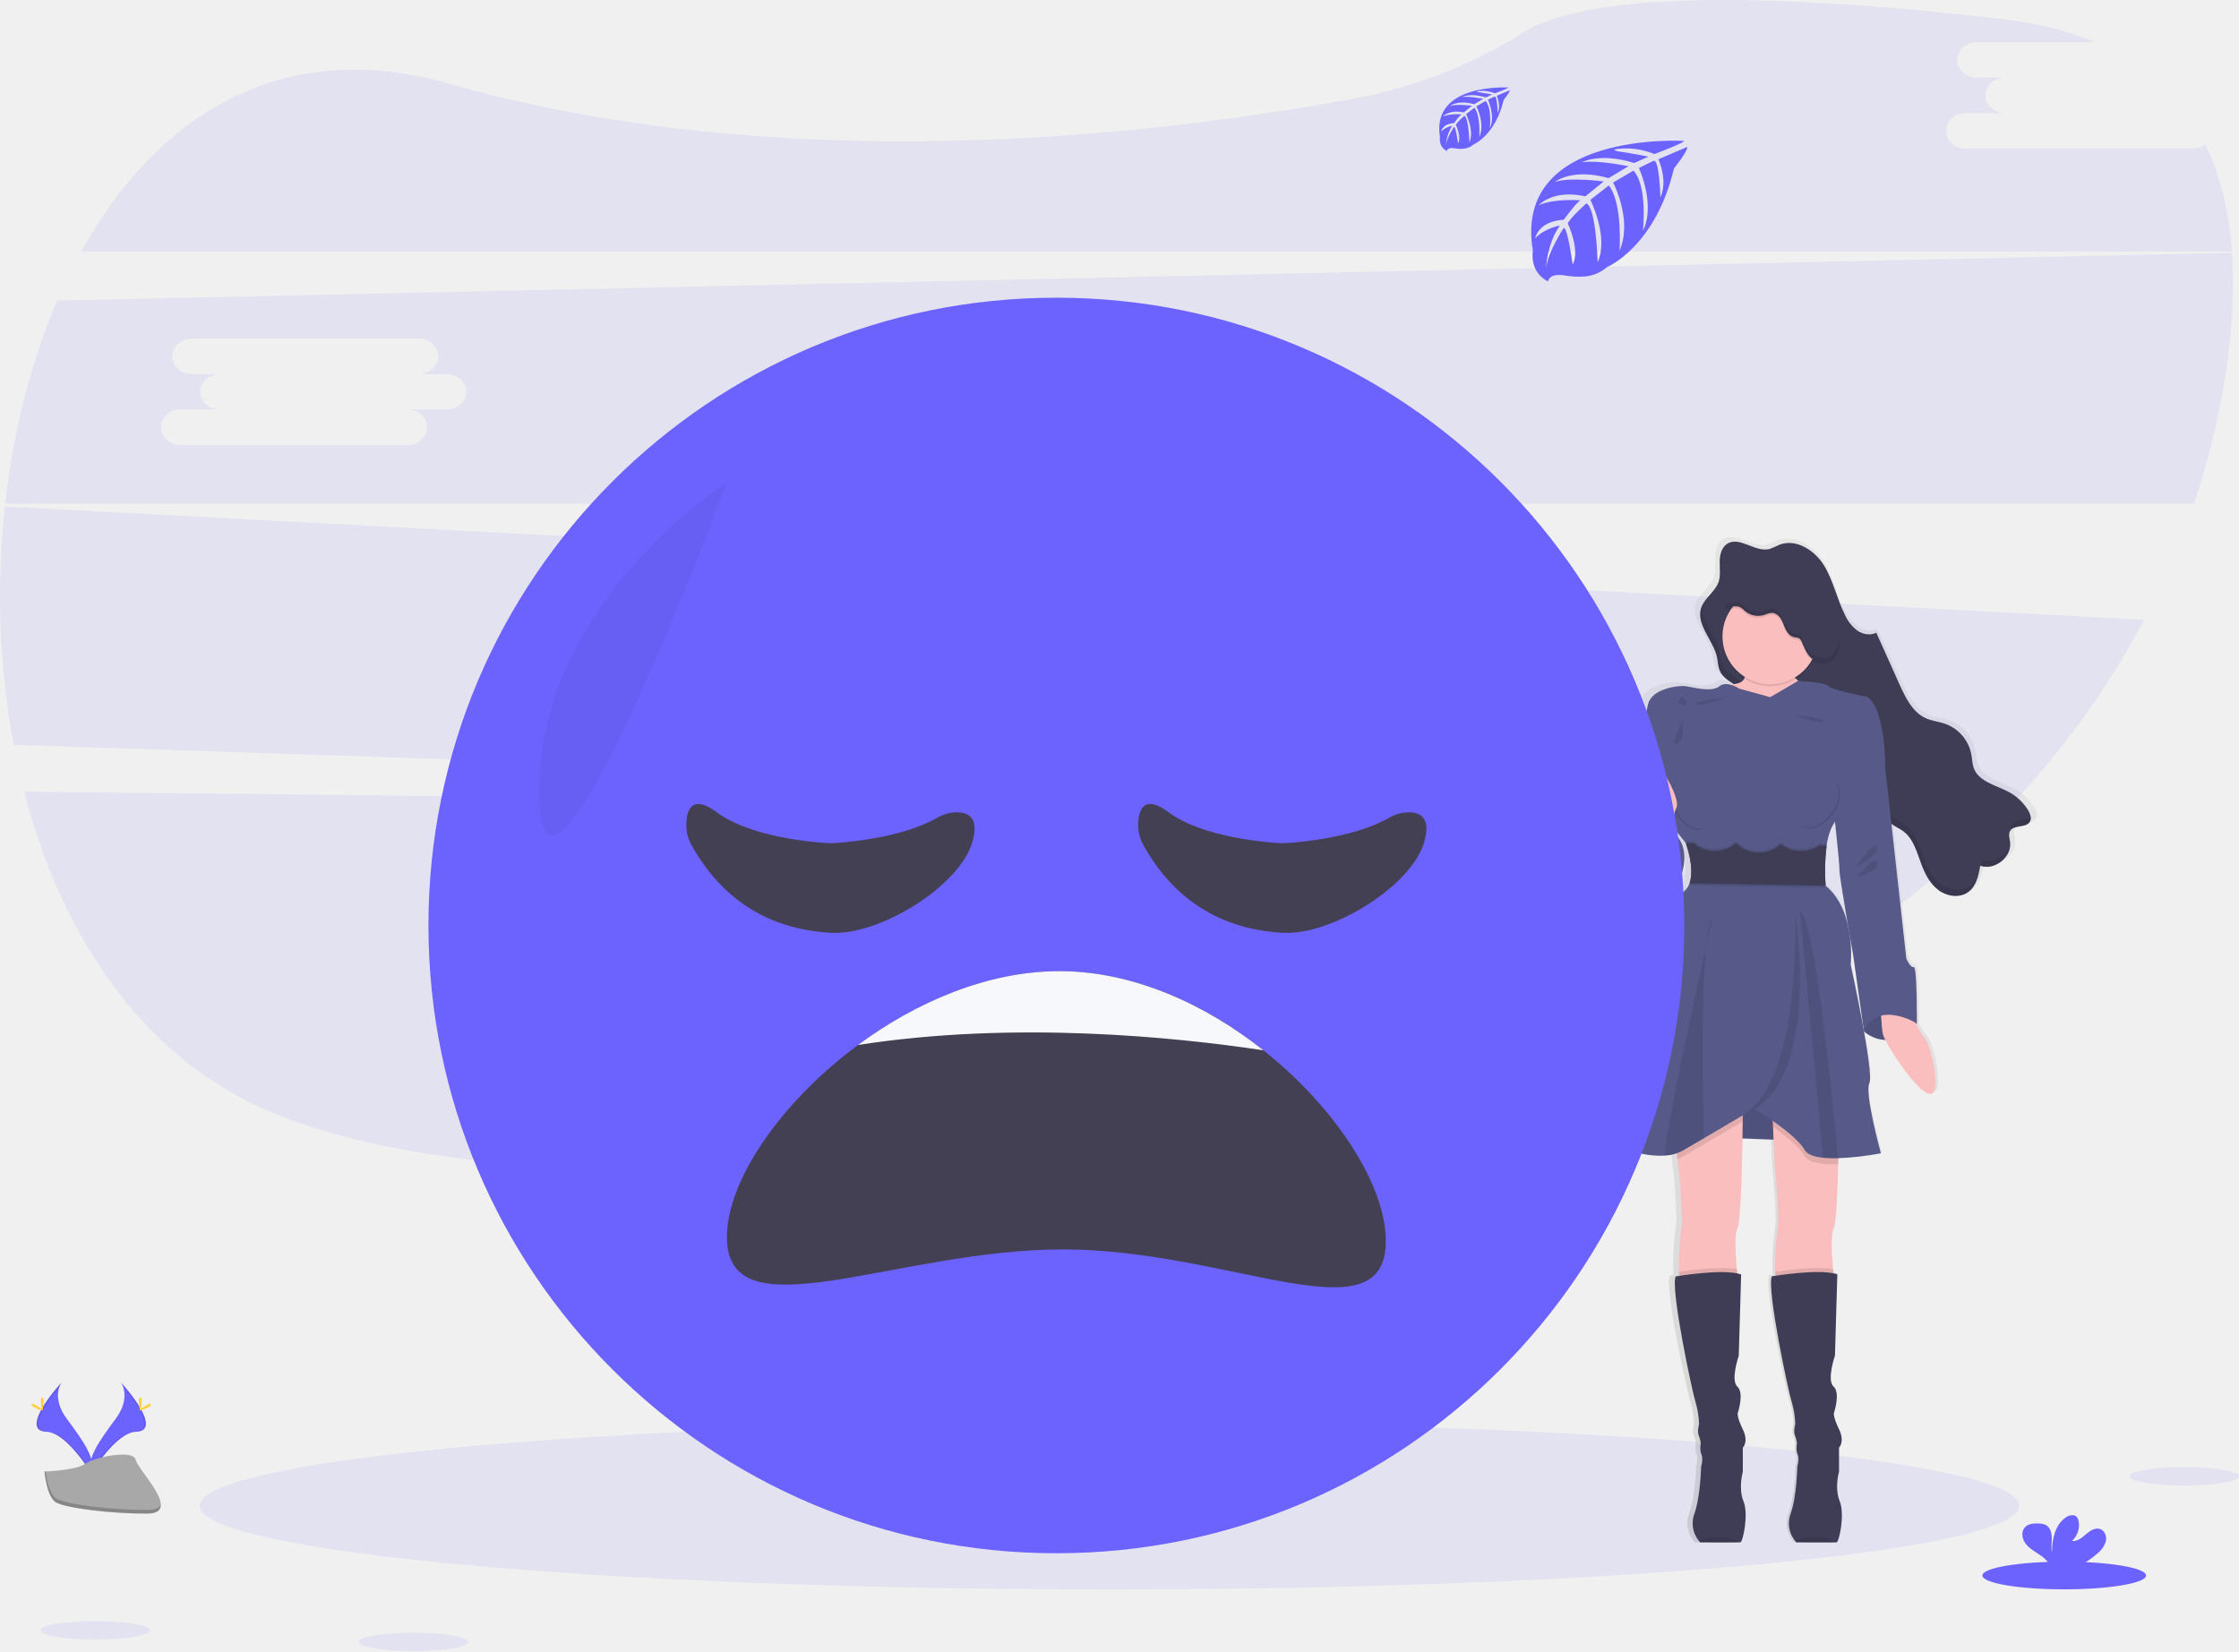
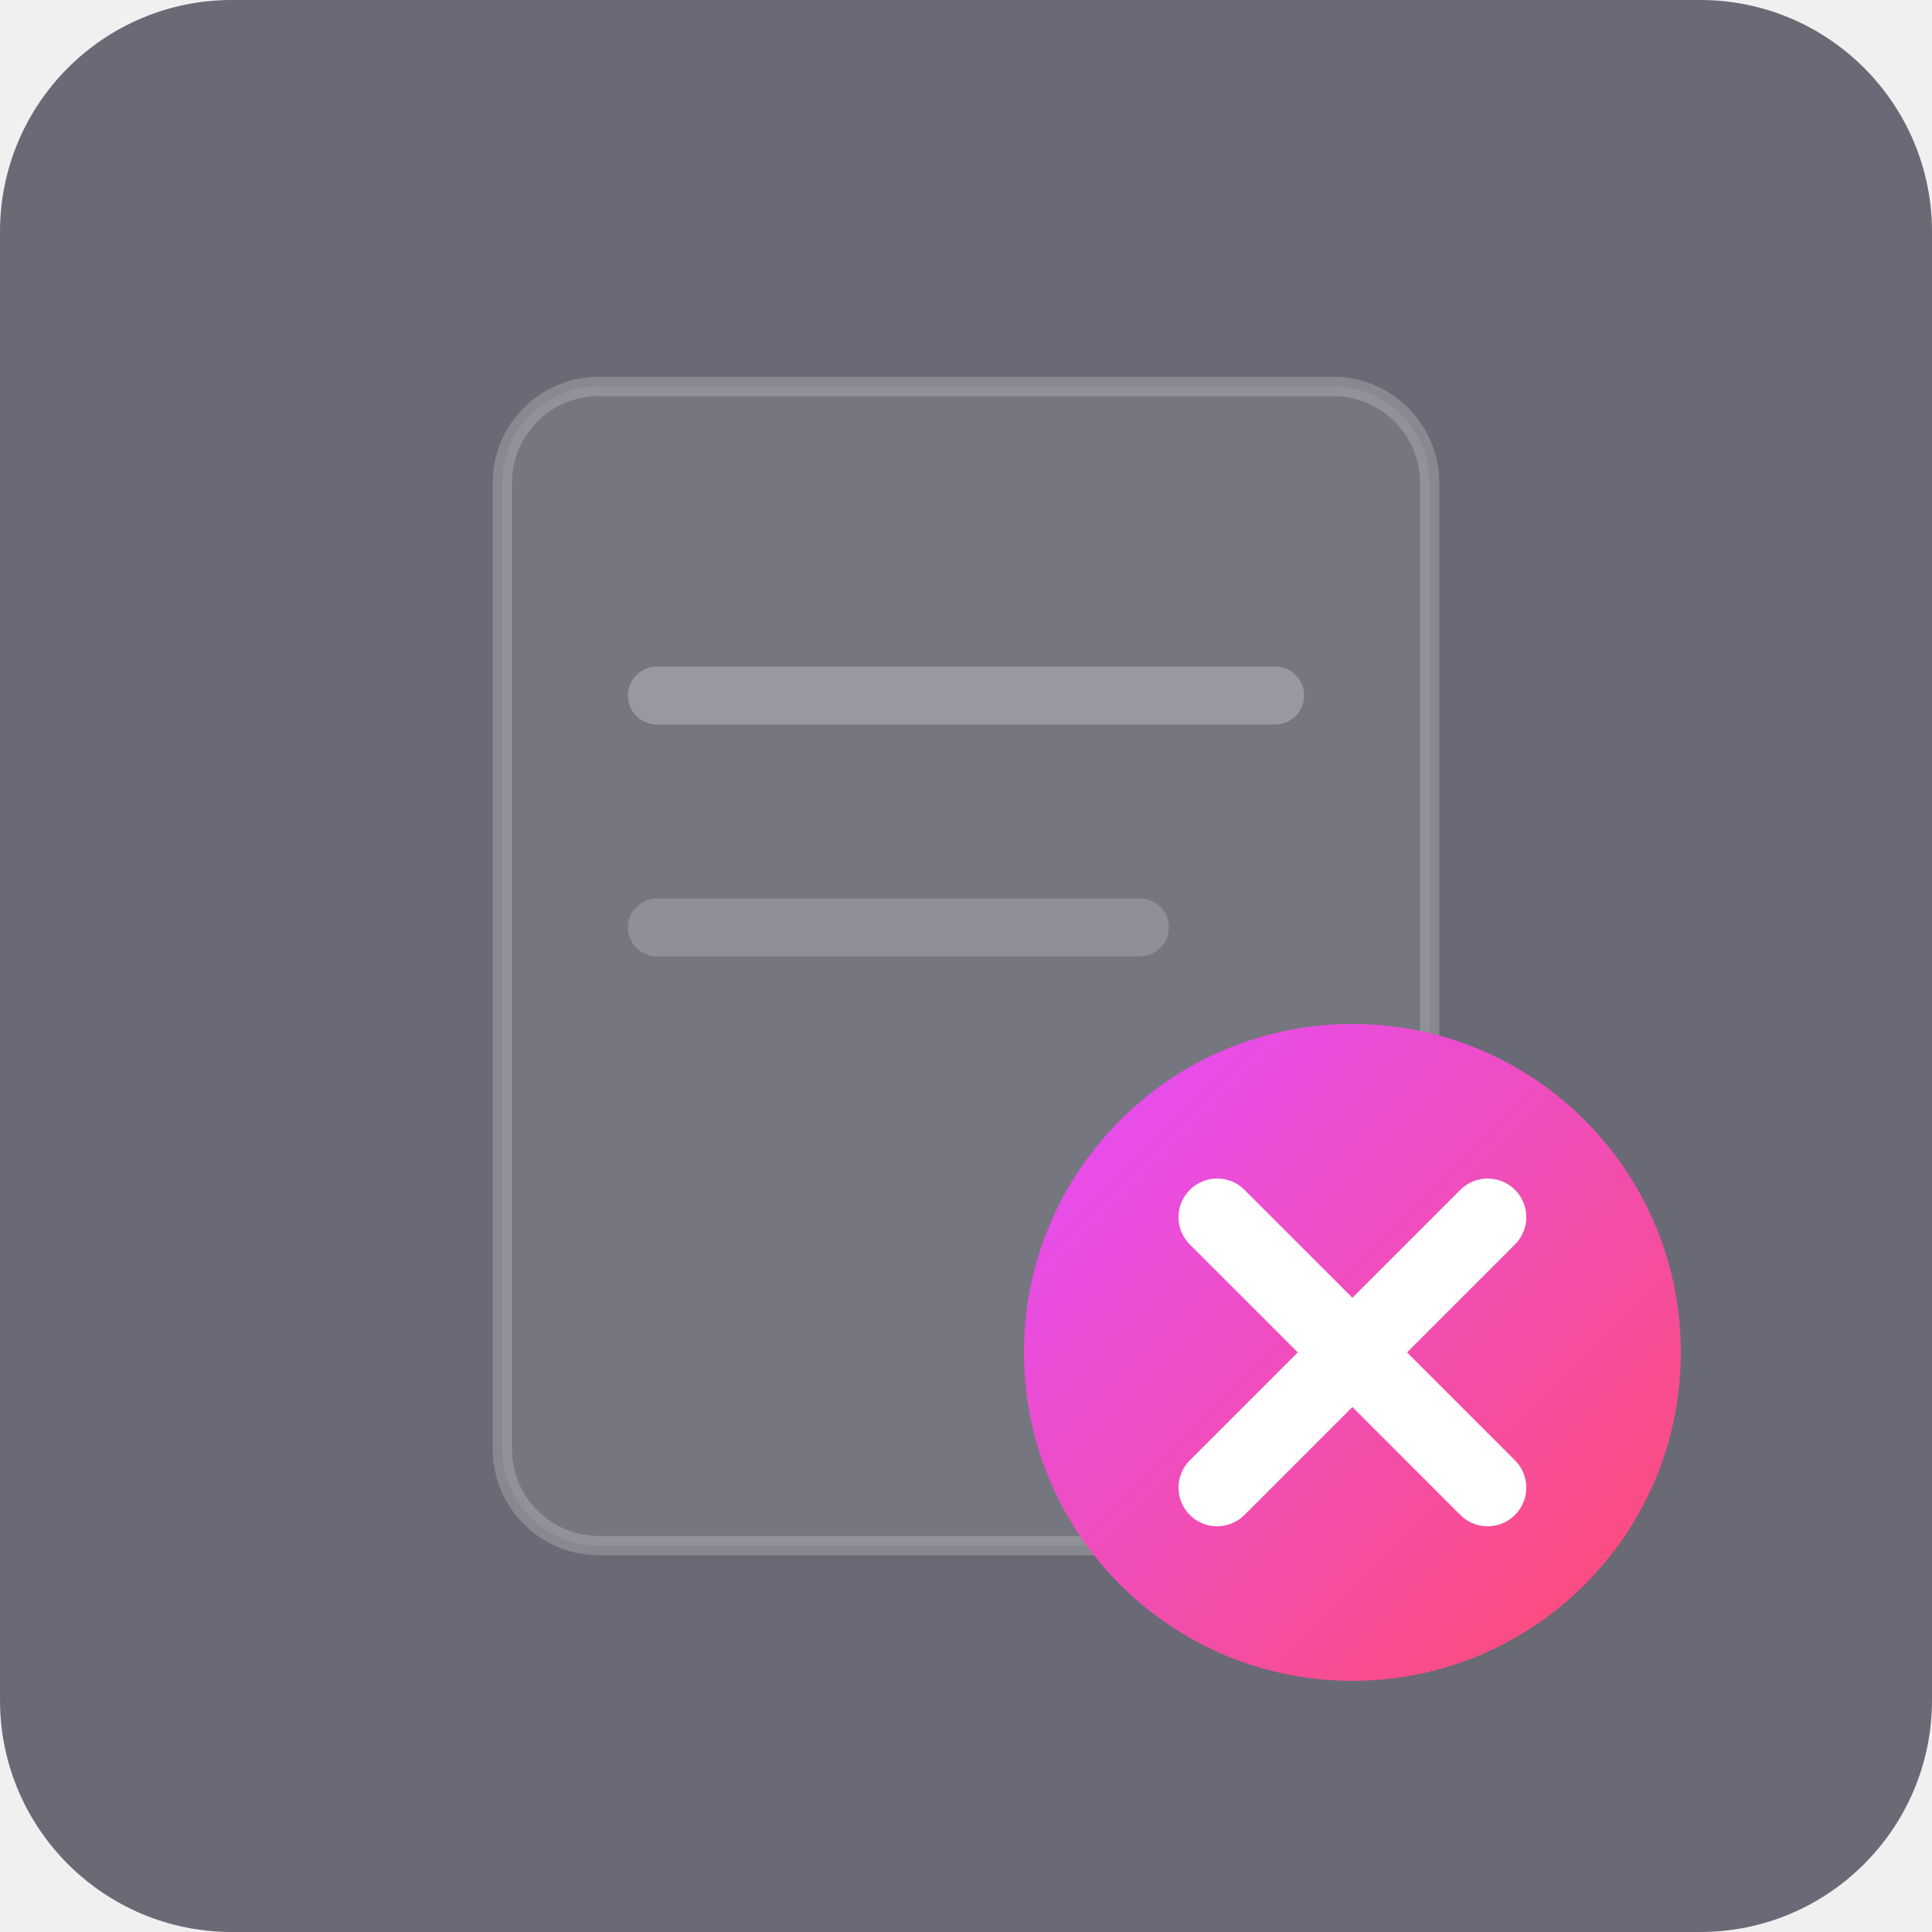
- <svg xmlns="http://www.w3.org/2000/svg" data-name="Layer 1" width="1100.02" height="811.41" viewBox="0 0 1100.02 811.41">
+ <svg xmlns="http://www.w3.org/2000/svg" viewBox="0 0 200 200" role="img" aria-label="Certificate not verified">
  <defs>
-     <linearGradient id="785c60ff-874e-47fc-85e9-4f7317d8d736-194" x1="942.13" y1="802.28" x2="942.13" y2="308.24" gradientUnits="userSpaceOnUse">
-       <stop offset="0" stop-color="gray" stop-opacity="0.25" />
-       <stop offset="0.54" stop-color="gray" stop-opacity="0.12" />
-       <stop offset="1" stop-color="gray" stop-opacity="0.1" />
+     <linearGradient id="warnGrad" x1="0%" y1="0%" x2="100%" y2="100%">
+       <stop offset="0%" style="stop-color:#e34dff" />
+       <stop offset="100%" style="stop-color:#ff4d6d" />
    </linearGradient>
  </defs>
-   <path d="M61.83,433.31C79.2,500.44,115.94,558.47,174,586.6c120.7,58.46,392.91,28.31,596.07-6.3C875.16,562.4,967.53,513,1034.63,443.48Z" transform="translate(-49.99 -44.29)" fill="#6c63ff" opacity="0.1" />
-   <path d="M1127.19,117.32H1015.72c-5.29,0-9.63-3.92-9.63-8.71s4.34-8.72,9.63-8.72H1035c-5.3,0-9.63-3.92-9.63-8.72s4.33-8.71,9.63-8.71h-13.76c-5.3,0-9.64-3.92-9.64-8.72s4.34-8.71,9.64-8.71h58.18c-12.91-5.43-28-9.29-45.39-11.32C875.38,35.28,818.74,47.47,798.76,60a234.52,234.52,0,0,1-81.54,32.34c-97.88,18.27-280.93,40.25-446.84-7C187.92,61.81,126.63,101.52,89.9,167.9H1146.55c-1.38-19.29-5.51-37.11-13.09-52.7A10.17,10.17,0,0,1,1127.19,117.32Z" transform="translate(-49.99 -44.29)" fill="#6c63ff" opacity="0.1" />
-   <path d="M52.38,293.19A402.53,402.53,0,0,0,56.7,410.31l978.68,32.39a415.21,415.21,0,0,0,68-93.82Zm387.08,83.55H420.19c5.3,0,9.64,3.93,9.64,8.72s-4.34,8.71-9.64,8.71H308.72c-5.29,0-9.63-3.92-9.63-8.71s4.34-8.72,9.63-8.72H328c-5.3,0-9.63-3.92-9.63-8.71s4.33-8.72,9.63-8.72H314.23c-5.3,0-9.64-3.92-9.64-8.71s4.34-8.72,9.64-8.72H425.7c5.3,0,9.63,3.92,9.63,8.72s-4.33,8.71-9.63,8.71h13.76c5.3,0,9.63,3.92,9.63,8.72S444.76,376.74,439.46,376.74Z" transform="translate(-49.99 -44.29)" fill="#6c63ff" opacity="0.1" />
-   <path d="M1146.59,168.5,78.11,192c-13,30.23-21.62,64.41-25.59,99.83H1127.87a379.29,379.29,0,0,0,15.52-63.63C1146.6,207.39,1147.88,187.26,1146.59,168.5ZM269.46,245.55H250.19c5.3,0,9.64,3.93,9.64,8.72s-4.34,8.72-9.64,8.72H138.72c-5.29,0-9.63-3.93-9.63-8.72s4.34-8.72,9.63-8.72H158c-5.3,0-9.63-3.92-9.63-8.71s4.33-8.72,9.63-8.72H144.23c-5.3,0-9.64-3.92-9.64-8.71s4.34-8.72,9.64-8.72H255.7c5.3,0,9.63,3.92,9.63,8.72s-4.33,8.71-9.63,8.71h13.76c5.3,0,9.63,3.93,9.63,8.72S274.76,245.55,269.46,245.55Z" transform="translate(-49.99 -44.29)" fill="#6c63ff" opacity="0.1" />
-   <ellipse cx="545.08" cy="739.96" rx="446.98" ry="41.12" fill="#6c63ff" opacity="0.1" />
-   <path d="M1050.63,444.61a1.48,1.48,0,0,1,0-.21c0-.11,0-.21,0-.31h0a8.54,8.54,0,0,0-1.27-3.21,25.29,25.29,0,0,0-9.26-8.76c-6.6-3.62-15.67-5.17-18.31-12.08-.81-2.14-.83-4.47-1.23-6.71a20.29,20.29,0,0,0-13.39-15.23c-3.14-1.05-6.53-1.34-9.58-2.64-6.82-2.9-10.42-10.05-13.47-16.66q-5.92-12.8-11.84-25.61c-3,1.51-6.88.8-9.69-1.09a20.1,20.1,0,0,1-6.27-7.75c-4.07-7.9-5.82-16.85-10.6-24.37s-14.33-13.46-22.77-10.19a38.86,38.86,0,0,1-5.1,2.11c-7.23,1.69-15.23-6.57-21.42-2.56A7,7,0,0,0,894,312a1.2,1.2,0,0,1,0-.2,12.79,12.79,0,0,0-1.32,5.22v0c0,.37,0,.73,0,1.08,0,.06,0,.12,0,.18,0,1.44.09,2.9.11,4.36a19.43,19.43,0,0,1-.28,3.66l0-.1a12.32,12.32,0,0,1-.52,2c-1.61,4.32-6.07,7.15-8.16,11.21l0-.2a10.56,10.56,0,0,0-.61,1.37,10.2,10.2,0,0,0-.57,3.31c-.18,7.63,7.91,14.81,8.85,23,.67,5.8,2,7.66,6.93,10.94l1.08.72c-.43,0-.87.06-1.36.07a3.32,3.32,0,0,0-.57.06,6.1,6.1,0,0,0-5.14.9c-3.78,3-12.72.69-16.69,0s-17.57,1.17-19.47,8.71-5.16,23.1-5.16,23.1,0,9.87-1.21,11.71a.59.59,0,0,0,0,.4c0,2.77.1,19.42-2.58,23.71-.66,1-.61,3.21-.12,5.93-2.82,3.63-5.47,7.87-5,10.65.86,5.69,12.4,23.58,28.94,14,0,0,9.41-17.21-2.43-26.36l.51-2c3.58,4.4,6.23,7.56,6.23,7.56s.14.37.36,1h-.36a47,47,0,0,1,2.78,13.08,16,16,0,0,1-.88,4.81h.31c-.09.34-.19.68-.31,1a8.72,8.72,0,0,1-3.11,4.21c-8.27,5.86-17.74,47.71-17.74,47.71S837.75,596.45,834,600.3c-3.1,3.16,16.38,12.06,31,11a23.86,23.86,0,0,0,6-1.14c.09,1,.19,2,.29,2.91.31,3,.63,5.78.83,6.65.52,2.18,1.55,24.44,1.55,24.44s-2.11,14.46-1.6,24.52c0,.69.09,1.35.15,2l-1.82.28c-2.76,6.2,8.61,57.93,10.16,62.28a41.42,41.42,0,0,1,1.72,10.55s-1,3.68-.17,5.69a13.84,13.84,0,0,1,1,3.85s-.68,3.34.35,5.52-.17,6-.17,6-.34,15.07-3.44,23.27A13.4,13.4,0,0,0,882,801.4a8.21,8.21,0,0,0,.7.81s17.1.14,20.11,0l.39,0c1.21-.17,4.31-13.73,1.55-20.26s-.34-14.57-.34-14.57V755.5s3.1-2.86,0-9-2.59-8-2.59-8,3.45-9.88-.17-13.06.69-15.24.69-15.24L903.56,670a15.81,15.81,0,0,0-1.95-.5c-.07-.66-.14-1.34-.21-2.06-.71-7.28-1.32-17.18.26-20S904,620,904.25,602.89l15.76.6c.33,8,.68,15.3.9,16.23.52,2.18,1.56,24.44,1.56,24.44s-2.12,14.46-1.61,24.52c0,.69.09,1.35.15,2l-1.82.28c-2.76,6.2,8.61,57.93,10.16,62.28a41.65,41.65,0,0,1,1.73,10.55s-1,3.68-.18,5.69a13.84,13.84,0,0,1,1,3.85s-.68,3.34.35,5.52-.17,6-.17,6-.34,15.07-3.44,23.27a13.4,13.4,0,0,0,2.22,13.26,8.21,8.21,0,0,0,.7.81s17.1.14,20.11,0l.39,0c1.21-.17,4.31-13.73,1.55-20.26s-.34-14.57-.34-14.57V755.5s3.1-2.86,0-9-2.59-8-2.59-8,3.45-9.88-.17-13.06.69-15.24.69-15.24L952.44,670a15.36,15.36,0,0,0-2-.5c-.07-.66-.14-1.34-.21-2.06-.71-7.28-1.32-17.18.26-20,1.27-2.31,2-17.19,2.33-31.72,0-1,0-2,.08-3a155.09,155.09,0,0,0,21.58-2.42s-8.43-29.81-5.85-34.66c1.11-2.09-.49-13.22-2.68-25.21a17.52,17.52,0,0,0,10.78,3.9c3.77,7.25,15.24,23.93,21.7,26.5,7.58,3,1.89-23.6-1.72-27.45a32.39,32.39,0,0,1-4.28-6.87c.1-.12.21-.22.31-.33s.18-28.3-1.55-27.79-3.79-4.19-3.79-4.19l-5.34-46.87-2.24-19.62,0,0c1.87,1.38,4.09,2.26,6,3.63,5.2,3.81,6.9,10.5,9.18,16.42,1.88,4.87,4.52,9.7,8.85,12.76s10.68,3.87,15,.77c4-2.91,5.18-8.16,6.06-12.95,7.26,2.55,16.07-4.27,15.13-11.72-.23-1.84-.91-3.85.05-5.46,1.92-3.18,8-1.33,10-4.47a3.34,3.34,0,0,0,.5-1.81C1050.62,444.74,1050.63,444.68,1050.63,444.61Zm-97.11,25.78c-.11,1.79,2.35,16.17,4.35,27.55-1.64-7.09-4.93-14.66-11.41-19.85,0,0,0-.36-.08-1h.08s-.27-2.86-.31-6.93a76.34,76.34,0,0,1,.8-10.78v-.09h-.13c0-.3.08-.61.13-.91a32.5,32.5,0,0,1,2.43-8.74,24.23,24.23,0,0,1,1.85-3.14C952.3,456.17,953.62,468.58,953.52,470.39Zm5.38,33.32c.88,4.91,1.51,8.36,1.51,8.36l5.31,36.46v.17c-2.86-15.39-6.51-31.61-6.51-31.61A63,63,0,0,0,958.9,503.71Z" transform="translate(-49.99 -44.29)" fill="url(#785c60ff-874e-47fc-85e9-4f7317d8d736-194)" />
-   <path d="M893.82,368.89c-1-9.24-11-17.21-8-26,1.63-4.79,6.73-7.72,8.45-12.48,1.14-3.14.63-6.59.64-9.93s.79-7.07,3.57-8.92c6-4,13.72,4.23,20.72,2.55a36.67,36.67,0,0,0,4.93-2.1c8.17-3.25,17.41,2.67,22,10.15s6.31,16.4,10.25,24.26a19.9,19.9,0,0,0,6.06,7.71c2.72,1.88,6.44,2.59,9.38,1.09l11.45,25.5c3,6.57,6.44,13.69,13,16.58,2.94,1.29,6.22,1.58,9.26,2.63a20,20,0,0,1,13,15.15c.39,2.24.4,4.56,1.19,6.69,2.55,6.88,11.32,8.42,17.71,12a24.77,24.77,0,0,1,9,8.71c1,1.73,1.86,4,.79,5.7-1.93,3.12-7.8,1.28-9.66,4.45-.94,1.6-.28,3.6,0,5.44.91,7.41-7.62,14.2-14.64,11.66-.85,4.77-2,10-5.86,12.89-4.15,3.1-10.3,2.28-14.49-.76s-6.73-7.85-8.55-12.7c-2.21-5.9-3.86-12.56-8.89-16.35-1.82-1.36-4-2.24-5.78-3.61-4-3.06-6-8.11-7.43-13-1.85-6.1-3.32-12.37-6-18.13s-6.92-11.12-12.73-13.75c-5.45-2.45-11.73-2.29-17.36-4.28-9.69-3.42-16.86-11.57-26.5-15.41a42.89,42.89,0,0,1-8.7-4.92C895.78,376.52,894.46,374.67,893.82,368.89Z" transform="translate(-49.99 -44.29)" fill="#3f3d56" />
-   <g opacity="0.1">
-     <path d="M894.72,328.45a10.12,10.12,0,0,0,.54-1.21c1.13-3.14.63-6.59.64-9.93a17.84,17.84,0,0,1,.31-3.32,14,14,0,0,0-1.31,6.32C894.89,323,895.21,325.82,894.72,328.45Z" transform="translate(-49.99 -44.29)" />
-     <path d="M1018,479.48c-4.15,3.09-10.3,2.28-14.49-.77S996.77,470.87,995,466c-2.21-5.9-3.85-12.56-8.89-16.35-1.81-1.36-4-2.25-5.77-3.61-4-3.06-6-8.11-7.44-12.95-1.85-6.1-3.31-12.37-6-18.13s-6.91-11.12-12.73-13.75c-5.44-2.45-11.72-2.29-17.35-4.28-9.7-3.42-16.87-11.57-26.5-15.41a43.45,43.45,0,0,1-8.71-4.92c-4.74-3.27-6-5.12-6.7-10.89-1-8.66-9.8-16.21-8.43-24.37a12.68,12.68,0,0,0-.59,1.36c-3,8.8,7,16.77,8,26,.65,5.77,2,7.62,6.7,10.89a43.45,43.45,0,0,0,8.71,4.92c9.63,3.84,16.8,12,26.5,15.41,5.63,2,11.91,1.83,17.35,4.28,5.82,2.63,10,8,12.73,13.75s4.19,12,6,18.13c1.47,4.84,3.4,9.89,7.44,12.95,1.81,1.36,4,2.25,5.77,3.61,5,3.79,6.68,10.45,8.89,16.35,1.82,4.85,4.37,9.65,8.56,12.69s10.34,3.86,14.49.77c2.65-2,4-5.05,4.89-8.32A12.28,12.28,0,0,1,1018,479.48Z" transform="translate(-49.99 -44.29)" />
-     <path d="M1038.55,449.49a4.21,4.21,0,0,0-.48,2.34c2.26-2.23,7.36-.92,9.14-3.79a3.65,3.65,0,0,0,.46-2.35C1045.35,447.89,1040.25,446.58,1038.55,449.49Z" transform="translate(-49.99 -44.29)" />
-     <path d="M1023.86,466.59c-.19,1-.38,2.07-.62,3.11,6.12,1.91,13.19-3,14.19-9.2C1035,465.27,1029,468.46,1023.86,466.59Z" transform="translate(-49.99 -44.29)" />
-   </g>
-   <path d="M906.74,373.7s3.33,6.72-6.5,6.86,6.33,43.64,6.33,43.64L922.91,445l20.33-11,1.17-30.34,1.5-18.33s-19-6.17-15.5-14.33S906.74,373.7,906.74,373.7Z" transform="translate(-49.99 -44.29)" fill="#fbbebe" />
-   <path d="M965.75,551.06s12,11.81,26-3.86L981,535.79H967.4Z" transform="translate(-49.99 -44.29)" fill="#575a89" />
-   <path d="M967.05,535.79l-1.65,15.27s12,11.81,26-3.86" transform="translate(-49.99 -44.29)" opacity="0.1" />
-   <path d="M987.24,537.87s4.83,12.67,8.33,16.5,9,30.33,1.67,27.33-21.33-25.33-22.17-29.16-1.16-14.67-1.16-14.67Z" transform="translate(-49.99 -44.29)" fill="#fbbebe" />
-   <polygon points="832.42 558.58 897.08 561.08 889.58 533.74 857.01 533.08 832.42 558.58" fill="#575a89" />
-   <polygon points="841.41 558.58 906.08 561.08 898.58 533.74 866 533.08 841.41 558.58" opacity="0.1" />
-   <path d="M903.57,648c-1.53,2.85-.94,12.71-.25,20,.44,4.64.92,8.21.92,8.21s-24.17,7.5-27.83,1c-.93-1.65-1.39-4.54-1.55-7.93-.5-10,1.55-24.41,1.55-24.41s-1-22.16-1.5-24.33c-.2-.87-.51-3.63-.81-6.62-.44-4.44-.86-9.38-.86-9.38l33-17.5s0,3.28-.06,8.33C906,611.23,905.47,644.5,903.57,648Z" transform="translate(-49.99 -44.29)" fill="#fbbebe" />
-   <path d="M904.24,676.21s-24.17,7.5-27.83,1c-.93-1.65-1.39-4.54-1.55-7.93,5-.76,20.22-2.86,28.46-1.28C903.76,672.64,904.24,676.21,904.24,676.21Z" transform="translate(-49.99 -44.29)" opacity="0.1" />
-   <path d="M905.07,802.21l-.38,0c-2.91.11-19.45,0-19.45,0a9,9,0,0,1-.68-.8,13.64,13.64,0,0,1-2.15-13.2c3-8.17,3.33-23.17,3.33-23.17s1.17-3.83.17-6-.34-5.5-.34-5.5a14.25,14.25,0,0,0-1-3.83c-.83-2,.17-5.67.17-5.67a42.45,42.45,0,0,0-1.67-10.5c-1.5-4.33-12.5-55.83-9.83-62,0,0,23.33-4,32.17-1l-1.17,40s-4.17,12-.67,15.17.17,13,.17,13-.5,1.83,2.5,8,0,9,0,9v11.83s-2.33,8,.33,14.5S906.24,802,905.07,802.21Z" transform="translate(-49.99 -44.29)" fill="#3f3d56" />
-   <path d="M950.86,648c-1.53,2.85-.94,12.71-.25,20,.44,4.64.92,8.21.92,8.21s-24.17,7.5-27.83,1c-.93-1.65-1.39-4.54-1.55-7.93-.5-10,1.55-24.41,1.55-24.41s-1-22.16-1.5-24.33c-.27-1.17-.74-12.33-1.11-22.34-.31-8.54-.56-16.26-.56-16.26l33,5.1s0,14.51-.41,29.42C952.76,630.92,952.09,645.74,950.86,648Z" transform="translate(-49.99 -44.29)" fill="#fbbebe" />
-   <path d="M951.53,676.21s-24.17,7.5-27.83,1c-.93-1.65-1.39-4.54-1.55-7.93,5-.76,20.22-2.86,28.46-1.28C951.05,672.64,951.53,676.21,951.53,676.21Z" transform="translate(-49.99 -44.29)" opacity="0.1" />
-   <path d="M952.36,802.21l-.38,0c-2.91.11-19.45,0-19.45,0a9,9,0,0,1-.68-.8,13.64,13.64,0,0,1-2.15-13.2C932.7,780,933,765,933,765s1.17-3.83.17-6-.34-5.5-.34-5.5a14.25,14.25,0,0,0-1-3.83c-.83-2,.17-5.67.17-5.67a42.45,42.45,0,0,0-1.67-10.5c-1.5-4.33-12.5-55.83-9.83-62,0,0,23.33-4,32.17-1l-1.17,40s-4.17,12-.67,15.17.17,13,.17,13-.5,1.83,2.5,8,0,9,0,9v11.83s-2.33,8,.33,14.5S953.53,802,952.36,802.21Z" transform="translate(-49.99 -44.29)" fill="#3f3d56" />
-   <circle cx="869.75" cy="313.77" r="23.5" opacity="0.1" />
-   <circle cx="869.75" cy="312.77" r="23.5" fill="#fbbebe" />
-   <path d="M873.24,604.54l33-17.5s0,3.28-.06,8.33c-4.82,2.88-12.09,7.21-19.08,11.3-3.8,2.23-7.51,4.39-10.69,6.2a14.2,14.2,0,0,1-2.31,1C873.66,609.48,873.24,604.54,873.24,604.54Z" transform="translate(-49.99 -44.29)" opacity="0.1" />
-   <path d="M953.53,587s0,14.51-.41,29.42H953a55.48,55.48,0,0,1-7.39-.23c-4.31-.46-7.76-1.6-9-3.86-2.51-4.4-9.54-10-15.48-14.17-.31-8.54-.56-16.26-.56-16.26Z" transform="translate(-49.99 -44.29)" opacity="0.1" />
-   <path d="M947.39,459.91a95.17,95.17,0,0,0-.48,19.63c15.16,12.5,12.33,38.83,12.33,38.83s11.67,53.34,9.17,58.17,5.66,34.5,5.66,34.5A145.51,145.51,0,0,1,953,613.46a55.48,55.48,0,0,1-7.39-.23c-4.31-.46-7.76-1.6-9-3.86-4.66-8.16-24.83-20.33-24.83-20.33S899,596.7,887.1,603.67c-3.8,2.23-7.51,4.39-10.69,6.2a19.84,19.84,0,0,1-8.35,2.29c-14.15,1.05-33-7.81-30-10.95,3.67-3.84,21.84-71.17,21.84-71.17s9.16-41.67,17.16-47.5a8.65,8.65,0,0,0,3-4.19c2.74-7.61-1.84-19.81-1.84-19.81s-25.83-31.83-24.67-33.67,1.17-11.66,1.17-11.66,3.17-15.5,5-23,15-9.34,18.83-8.67,12.49,3,16.15,0,9.84,1.17,9.84,1.17l15.18,4.18,13.65-8s13.68.7,14.85,2.53,19.17,5.34,19.17,5.34c9.16,6.16,8.83,35.5,8.83,35.5s-22,19.16-26.5,29A33.06,33.06,0,0,0,947.39,459.91Z" transform="translate(-49.99 -44.29)" fill="#575a89" />
-   <path d="M971.24,418.2l5,4,5.17,46.5,5.16,46.67s2,4.67,3.67,4.17,1.5,27.66,1.5,27.66-19.14-11.77-26,3.86l-5.34-37.69s-6.84-38.5-6.67-41.5-3.5-35.5-3.5-35.5Z" transform="translate(-49.99 -44.29)" fill="#575a89" />
-   <path d="M857.24,420.37l-3.67,4.5s.34,19.33-2.5,24,7.84,32,11.84,30.33,13-44.33,13-44.83S857.24,420.37,857.24,420.37Z" transform="translate(-49.99 -44.29)" fill="#575a89" />
-   <path d="M856.91,447.87s-11.67,11.83-10.84,17.5,12,23.48,28,13.91C874.07,479.28,888.91,451.37,856.91,447.87Z" transform="translate(-49.99 -44.29)" fill="#575a89" />
-   <path d="M904.69,802.24c-2.91.11-19.45,0-19.45,0a9,9,0,0,1-.68-.8C888.79,800,897.93,797.84,904.69,802.24Z" transform="translate(-49.99 -44.29)" opacity="0.1" />
-   <path d="M952,802.24c-2.91.11-19.45,0-19.45,0a9,9,0,0,1-.68-.8C936.08,800,945.22,797.84,952,802.24Z" transform="translate(-49.99 -44.29)" opacity="0.1" />
-   <path d="M888.28,509.11c-2.55,24.46-1.71,73-1.18,94.56-3.8,2.23-7.51,4.39-10.69,6.2a19.84,19.84,0,0,1-8.35,2.29C867,605.64,881.68,538.67,888.28,509.11Z" transform="translate(-49.99 -44.29)" opacity="0.1" />
-   <path d="M891.4,495.23c-.07.35-1.28,5.67-3.12,13.88C889,502.1,890,497.07,891.4,495.23Z" transform="translate(-49.99 -44.29)" opacity="0.1" />
-   <path d="M932,492.59s14.17,89-27.79,100C904.2,592.55,933.24,588.14,932,492.59Z" transform="translate(-49.99 -44.29)" opacity="0.1" />
-   <path d="M953,613.46a55.48,55.48,0,0,1-7.39-.23L934.29,491.54C941.51,496.26,950.15,582.62,953,613.46Z" transform="translate(-49.99 -44.29)" opacity="0.1" />
-   <path d="M902.24,343.24a6.19,6.19,0,0,1,2.23.23,9.73,9.73,0,0,1,2.82,2.12,10.05,10.05,0,0,0,9.54,1.85,12.58,12.58,0,0,1,3.59-1c1.91,0,3.56,1.4,4.55,3s1.5,3.5,2.35,5.21,2.21,3.33,4.08,3.75A7.14,7.14,0,0,1,934,359a3.68,3.68,0,0,1,1.12,1.55c1.56,3.37,2.8,7.35,6.13,9a9.17,9.17,0,0,0,3.91.85,8.17,8.17,0,0,0,4-.72,7.66,7.66,0,0,0,2.94-2.93c2.08-3.44,2.32-7.7,1.83-11.69A32.16,32.16,0,0,0,948.7,341a29.35,29.35,0,0,0-26.85-12.39,37.42,37.42,0,0,0-5.35,1c-6.36,1.7-12.6,4.88-16.46,10.21a34.64,34.64,0,0,1-3.07,3.78C898.72,343.43,900.48,343.28,902.24,343.24Z" transform="translate(-49.99 -44.29)" opacity="0.1" />
-   <path d="M902.24,342.24a6.19,6.19,0,0,1,2.23.23,9.73,9.73,0,0,1,2.82,2.12,10.05,10.05,0,0,0,9.54,1.85,12.58,12.58,0,0,1,3.59-1c1.91,0,3.56,1.4,4.55,3s1.5,3.5,2.35,5.21,2.21,3.33,4.08,3.75A7.14,7.14,0,0,1,934,358a3.68,3.68,0,0,1,1.12,1.55c1.56,3.37,2.8,7.35,6.13,9a9.17,9.17,0,0,0,3.91.85,8.17,8.17,0,0,0,4-.72,7.66,7.66,0,0,0,2.94-2.93c2.08-3.44,2.32-7.7,1.83-11.69A32.16,32.16,0,0,0,948.7,340a29.35,29.35,0,0,0-26.85-12.39,37.42,37.42,0,0,0-5.35,1c-6.36,1.7-12.6,4.88-16.46,10.21a34.64,34.64,0,0,1-3.07,3.78C898.72,342.43,900.48,342.28,902.24,342.24Z" transform="translate(-49.99 -44.29)" fill="#3f3d56" />
-   <path d="M876.74,398.2s1.17,9.34-2.83,11.67S876.74,398.2,876.74,398.2Z" transform="translate(-49.99 -44.29)" opacity="0.1" />
-   <path d="M961.57,470.54s9.5-14,10.84-10S961.57,470.54,961.57,470.54Z" transform="translate(-49.99 -44.29)" opacity="0.1" />
-   <path d="M962.24,475.2s9.37-11.5,10.27-7S962.24,475.2,962.24,475.2Z" transform="translate(-49.99 -44.29)" opacity="0.1" />
-   <path d="M934.72,461.51a15.21,15.21,0,0,1-9.42-3.1l-.82,0a14.8,14.8,0,0,1-10.29,3.87A14.6,14.6,0,0,1,903.52,458l-1.09,0a15.71,15.71,0,0,1-20.28-.37l-3.91-.07s4.58,12.2,1.84,19.81l66.83,1.19a95.17,95.17,0,0,1,.48-19.63v-.09l-3.67-.07A15.38,15.38,0,0,1,934.72,461.51Z" transform="translate(-49.99 -44.29)" opacity="0.1" />
-   <path d="M934.72,463.51a15.21,15.21,0,0,1-9.42-3.1l-.82,0a14.8,14.8,0,0,1-10.29,3.87A14.6,14.6,0,0,1,903.52,460l-1.09,0a15.71,15.71,0,0,1-20.28-.37l-3.91-.07s4.58,12.2,1.84,19.81l66.83,1.19a95.17,95.17,0,0,1,.48-19.63v-.09l-3.67-.07A15.38,15.38,0,0,1,934.72,463.51Z" transform="translate(-49.99 -44.29)" opacity="0.1" />
-   <path d="M934.72,462.51a15.21,15.21,0,0,1-9.42-3.1l-.82,0a14.8,14.8,0,0,1-10.29,3.87A14.6,14.6,0,0,1,903.52,459l-1.09,0a15.71,15.71,0,0,1-20.28-.37l-3.91-.07s4.58,12.2,1.84,19.81l66.83,1.19a95.17,95.17,0,0,1,.48-19.63v-.09l-3.67-.07A15.38,15.38,0,0,1,934.72,462.51Z" transform="translate(-49.99 -44.29)" fill="#3f3d56" />
-   <path d="M931.75,395.83s14.07.9,14.16,2.9S931.75,395.83,931.75,395.83Z" transform="translate(-49.99 -44.29)" opacity="0.1" />
-   <path d="M897.57,387.3s-14.07.9-14.16,2.9S897.57,387.3,897.57,387.3Z" transform="translate(-49.99 -44.29)" opacity="0.1" />
-   <path d="M951.34,428.19c-.14-.1-.28-.18-.42-.27,3.6,3.24,3,10.32-1.42,16.16s-11.13,8.27-15.21,5.65c.13.11.24.23.38.34,4,3.06,11,.66,15.62-5.38S955.36,431.26,951.34,428.19Z" transform="translate(-49.99 -44.29)" opacity="0.1" />
-   <path d="M874.05,443.33c-3.56-6.42-3.1-13.51.93-16.2-.15.07-.31.13-.46.21-4.42,2.46-5,9.83-1.34,16.47s10.26,10,14.68,7.58a3.83,3.83,0,0,0,.42-.28C883.87,453.11,877.61,449.75,874.05,443.33Z" transform="translate(-49.99 -44.29)" opacity="0.1" />
-   <path d="M878.81,389.19h0l-1.29,2-3.29-1.75,1.73-2.66A7.25,7.25,0,0,1,878.81,389.19Z" transform="translate(-49.99 -44.29)" opacity="0.1" />
-   <path d="M857.91,463.2s2.93-13.78-1-18.16-2.67-27.34,3.33-26.84,15,18.66,13.5,22.5-7.17,23.5-7.17,23.5Z" transform="translate(-49.99 -44.29)" fill="#fbbebe" />
-   <path d="M952,363.78a7.66,7.66,0,0,1-2.94,2.93,8.17,8.17,0,0,1-4,.72,9.17,9.17,0,0,1-3.91-.85c-3.33-1.66-4.57-5.64-6.13-9A3.68,3.68,0,0,0,934,356a7.14,7.14,0,0,0-2.57-.63c-1.87-.42-3.22-2.05-4.08-3.75s-1.37-3.58-2.35-5.21-2.64-3.06-4.55-3a12.29,12.29,0,0,0-3.59,1.05,10.08,10.08,0,0,1-9.54-1.86,9.73,9.73,0,0,0-2.82-2.12,6.19,6.19,0,0,0-2.23-.23c-1.15,0-2.29.11-3.44.2a25.14,25.14,0,0,1-1.83,2.14c1.75-.15,3.51-.3,5.27-.34a6.19,6.19,0,0,1,2.23.23,9.73,9.73,0,0,1,2.82,2.12,10.08,10.08,0,0,0,9.54,1.86,12.29,12.29,0,0,1,3.59-1.05c1.91,0,3.56,1.4,4.55,3s1.5,3.5,2.35,5.21,2.21,3.33,4.08,3.75A7.14,7.14,0,0,1,934,358a3.68,3.68,0,0,1,1.12,1.55c1.56,3.37,2.8,7.35,6.13,9a9.17,9.17,0,0,0,3.91.85,8.17,8.17,0,0,0,4-.72,7.66,7.66,0,0,0,2.94-2.93,16.59,16.59,0,0,0,2-9.26A15.28,15.28,0,0,1,952,363.78Z" transform="translate(-49.99 -44.29)" opacity="0.1" />
-   <ellipse cx="812.35" cy="423.74" rx="9" ry="6.1" fill="#575a89" />
-   <circle cx="518.99" cy="454.79" r="308.5" fill="#6c63ff" />
-   <path d="M730.85,654.11c0,48.7-76.56,4.16-158.64,4.16s-165.1,42.7-165.1-6c0-27.77,26.46-66.39,64.42-94.44h0c28.6-21.14,63.72-36.28,99-36.28,36.28,0,71.82,16.39,100.17,38.89C706.48,588.81,730.85,626.93,730.85,654.11Z" transform="translate(-49.99 -44.29)" fill="#444053" />
-   <path d="M670.69,560.42c-43.63-6.57-122.54-14.58-199.16-2.61,28.6-21.14,63.72-36.28,99-36.28C606.8,521.53,642.34,537.92,670.69,560.42Z" transform="translate(-49.99 -44.29)" fill="#f6f8fb" />
-   <path d="M407.11,281.31s-92.93,59.41-92.17,152.34S407.11,281.31,407.11,281.31Z" transform="translate(-49.99 -44.29)" opacity="0.05" />
-   <path d="M877.36,113.52s-84.2-5.07-74.27,53.93c0,0-2,10.42,7.48,15.16,0,0,.15-4.37,8.63-2.89a39,39,0,0,0,9.15.44,19,19,0,0,0,11.18-4.62h0s23.67-9.77,32.88-48.46c0,0,6.81-8.44,6.54-10.6l-14.21,6.06s4.85,10.25,1,18.77c0,0-.46-18.39-3.19-18-.55.09-7.38,3.55-7.38,3.55s8.35,17.86,2,30.83c0,0,2.39-22-4.66-29.54l-10,5.84s9.76,18.44,3.14,33.49c0,0,1.7-23.08-5.24-32.07l-9.07,7.07s9.17,18.18,3.58,30.66c0,0-.73-26.87-5.54-28.9,0,0-7.93,7-9.14,9.87,0,0,6.28,13.19,2.39,20.15,0,0-2.39-17.9-4.35-18,0,0-7.9,11.86-8.73,20,0,0,.35-12.1,6.81-21.13,0,0-7.64,1.31-12.09,6.27,0,0,1.23-8.39,14-9.12,0,0,6.53-9,8.28-9.54,0,0-12.75-1.07-20.48,2.36,0,0,6.8-7.91,22.81-4.32l9-7.3s-16.78-2.3-23.9.24c0,0,8.19-7,26.31-1.9l9.75-5.83s-14.31-3.08-22.84-2c0,0,9-4.85,25.69.41l7-3.13s-10.49-2.06-13.56-2.38-3.23-1.18-3.23-1.18A36.35,36.35,0,0,1,862.83,120S877.61,114.45,877.36,113.52Z" transform="translate(-49.99 -44.29)" fill="#6c63ff" />
-   <path d="M791,87.29s-38-2.3-33.56,24.36c0,0-.89,4.71,3.38,6.85,0,0,.06-2,3.9-1.3a18.06,18.06,0,0,0,4.13.2,8.69,8.69,0,0,0,5.06-2.09h0s10.69-4.42,14.85-21.9c0,0,3.08-3.81,3-4.79l-6.42,2.74s2.2,4.63.47,8.48c0,0-.21-8.31-1.44-8.11-.25,0-3.34,1.6-3.34,1.6s3.78,8.07.93,13.93c0,0,1.08-9.94-2.1-13.35l-4.52,2.64s4.41,8.34,1.42,15.14c0,0,.76-10.43-2.37-14.49l-4.1,3.19s4.14,8.21,1.62,13.85c0,0-.33-12.14-2.51-13.06,0,0-3.58,3.16-4.13,4.46,0,0,2.84,6,1.08,9.11,0,0-1.08-8.09-2-8.12,0,0-3.57,5.35-3.94,9a19.48,19.48,0,0,1,3.07-9.55,10.71,10.71,0,0,0-5.46,2.83s.55-3.79,6.34-4.12c0,0,2.95-4.06,3.74-4.31,0,0-5.76-.48-9.25,1.07,0,0,3.07-3.58,10.31-2l4-3.29s-7.58-1-10.8.1c0,0,3.7-3.16,11.89-.85l4.4-2.64s-6.46-1.39-10.32-.89c0,0,4.07-2.19,11.61.19l3.15-1.42s-4.74-.93-6.12-1.07-1.47-.53-1.47-.53a16.39,16.39,0,0,1,8.9,1S791.11,87.71,791,87.29Z" transform="translate(-49.99 -44.29)" fill="#6c63ff" />
-   <ellipse cx="1073.09" cy="725.46" rx="26.93" ry="4.55" fill="#6c63ff" opacity="0.1" />
-   <ellipse cx="46.77" cy="801.15" rx="26.93" ry="4.55" fill="#6c63ff" opacity="0.1" />
-   <ellipse cx="203.1" cy="806.86" rx="26.93" ry="4.55" fill="#6c63ff" opacity="0.1" />
-   <ellipse cx="1014.15" cy="774.22" rx="40.21" ry="6.8" fill="#6c63ff" />
-   <path d="M1080.76,807.4a11.73,11.73,0,0,0,3.84-5.79c.49-2.29-.49-5.05-2.68-5.89-2.46-.94-5.09.77-7.08,2.49s-4.28,3.68-6.89,3.32a10.47,10.47,0,0,0,3.24-9.81,4.12,4.12,0,0,0-.9-2c-1.37-1.46-3.84-.84-5.48.31-5.2,3.66-6.65,10.72-6.68,17.08-.52-2.29-.08-4.68-.09-7s-.66-5-2.64-6.23a8,8,0,0,0-4-.94c-2.34-.09-4.94.14-6.54,1.85-2,2.13-1.47,5.69.26,8s4.35,3.81,6.76,5.42a15,15,0,0,1,4.84,4.61,4.83,4.83,0,0,1,.36.83h14.65A40.77,40.77,0,0,0,1080.76,807.4Z" transform="translate(-49.99 -44.29)" fill="#6c63ff" />
-   <path d="M109.33,723.55s5.49,7.18-2.54,18-14.65,20-12,26.76c0,0,12.11-20.14,22-20.43S120.17,735.66,109.33,723.55Z" transform="translate(-49.99 -44.29)" fill="#6c63ff" />
-   <path d="M109.33,723.55a9,9,0,0,1,1.12,2.25c9.62,11.3,14.74,21.85,5.5,22.11-8.62.25-19,15.65-21.43,19.54a9.3,9.3,0,0,0,.3.89s12.11-20.14,22-20.43S120.17,735.66,109.33,723.55Z" transform="translate(-49.99 -44.29)" opacity="0.1" />
-   <path d="M119.54,732.7c0,2.53-.29,4.58-.64,4.58s-.63-2-.63-4.58.35-1.34.71-1.34S119.54,730.17,119.54,732.7Z" transform="translate(-49.99 -44.29)" fill="#ffd037" />
-   <path d="M123,735.72c-2.22,1.21-4.15,1.94-4.32,1.63s1.5-1.53,3.72-2.74,1.34-.33,1.51,0S125.26,734.51,123,735.72Z" transform="translate(-49.99 -44.29)" fill="#ffd037" />
-   <path d="M80.31,723.55s-5.49,7.18,2.53,18,14.65,20,12,26.76c0,0-12.12-20.14-22-20.43S69.46,735.66,80.31,723.55Z" transform="translate(-49.99 -44.29)" fill="#6c63ff" />
-   <path d="M80.31,723.55a8.63,8.63,0,0,0-1.12,2.25c-9.62,11.3-14.75,21.85-5.5,22.11,8.61.25,19,15.65,21.42,19.54a9.24,9.24,0,0,1-.29.89s-12.12-20.14-22-20.43S69.46,735.66,80.31,723.55Z" transform="translate(-49.99 -44.29)" opacity="0.1" />
-   <path d="M70.1,732.7c0,2.53.28,4.58.63,4.58s.63-2,.63-4.58-.35-1.34-.7-1.34S70.1,730.17,70.1,732.7Z" transform="translate(-49.99 -44.29)" fill="#ffd037" />
-   <path d="M66.59,735.72c2.22,1.21,4.16,1.94,4.33,1.63s-1.5-1.53-3.72-2.74-1.35-.33-1.51,0S64.37,734.51,66.59,735.72Z" transform="translate(-49.99 -44.29)" fill="#ffd037" />
-   <path d="M71.85,767.4s15.36-.47,20-3.77,23.63-7.23,24.78-2,23.08,26.3,5.74,26.44-40.29-2.71-44.91-5.52S71.85,767.4,71.85,767.4Z" transform="translate(-49.99 -44.29)" fill="#a8a8a8" />
-   <path d="M122.66,786.28c-17.34.14-40.29-2.71-44.91-5.52-3.52-2.14-4.92-9.83-5.39-13.38l-.51,0s1,12.39,5.59,15.2,27.57,5.66,44.91,5.52c5,0,6.73-1.83,6.64-4.46C128.29,785.25,126.39,786.25,122.66,786.28Z" transform="translate(-49.99 -44.29)" opacity="0.2" />
-   <path d="M459.3,458.63c5.87-.33,33.5-2.41,51.05-12.42a19.89,19.89,0,0,1,9.27-2.73c5.58-.16,12,2.17,7.89,15.21-6.66,21.33-45.33,45.33-69.33,44-23.08-1.28-50.46-10.58-68.54-43.28a20,20,0,0,1-2.47-10.29c.21-6.6,2.61-14.87,15-5.65,16.74,12.45,48.5,14.81,54.87,15.16A21.11,21.11,0,0,0,459.3,458.63Z" transform="translate(-49.99 -44.29)" fill="#444053" />
-   <path d="M681.3,458.63c5.87-.33,33.5-2.41,51.05-12.42a19.89,19.89,0,0,1,9.27-2.73c5.58-.16,12,2.17,7.89,15.21-6.66,21.33-45.33,45.33-69.33,44-23.08-1.28-50.46-10.58-68.54-43.28a20,20,0,0,1-2.47-10.29c.21-6.6,2.61-14.87,15-5.65,16.74,12.45,48.5,14.81,54.87,15.16A21.11,21.11,0,0,0,681.3,458.63Z" transform="translate(-49.99 -44.29)" fill="#444053" />
+   <rect width="200" height="200" rx="24" fill="rgba(15,17,35,0.6)" />
+   <rect x="52" y="40" width="96" height="120" rx="10" fill="rgba(255,255,255,0.08)" stroke="rgba(255,255,255,0.2)" stroke-width="2" />
+   <line x1="68" y1="72" x2="132" y2="72" stroke="rgba(255,255,255,0.25)" stroke-width="6" stroke-linecap="round" />
+   <line x1="68" y1="96" x2="118" y2="96" stroke="rgba(255,255,255,0.18)" stroke-width="6" stroke-linecap="round" />
+   <circle cx="140" cy="140" r="34" fill="url(#warnGrad)" />
+   <line x1="126" y1="126" x2="154" y2="154" stroke="#fff" stroke-width="8" stroke-linecap="round" />
+   <line x1="154" y1="126" x2="126" y2="154" stroke="#fff" stroke-width="8" stroke-linecap="round" />
</svg>
